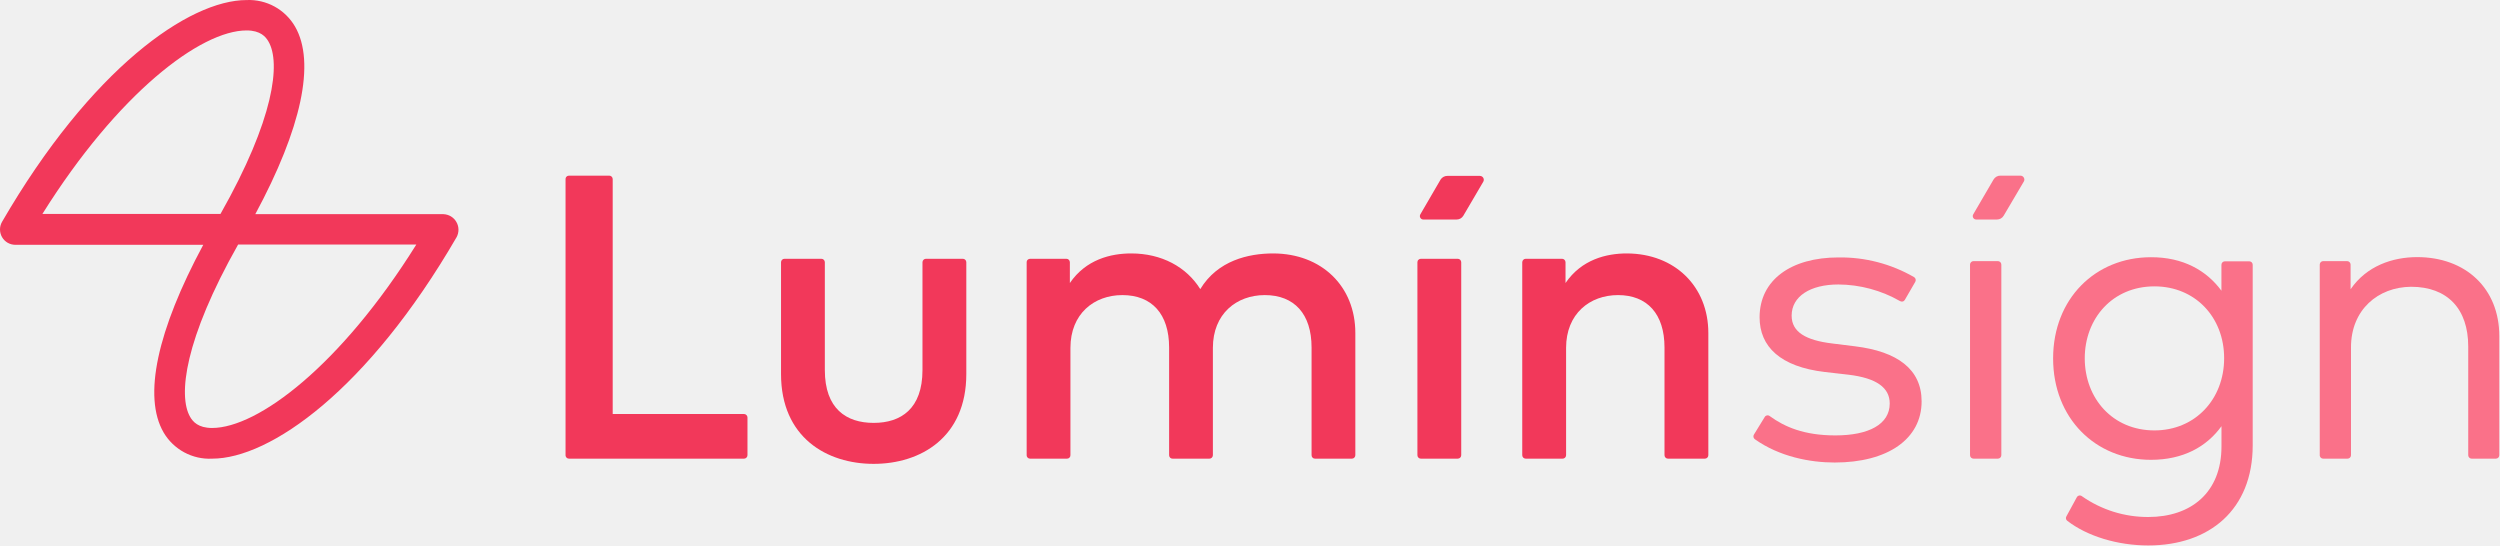
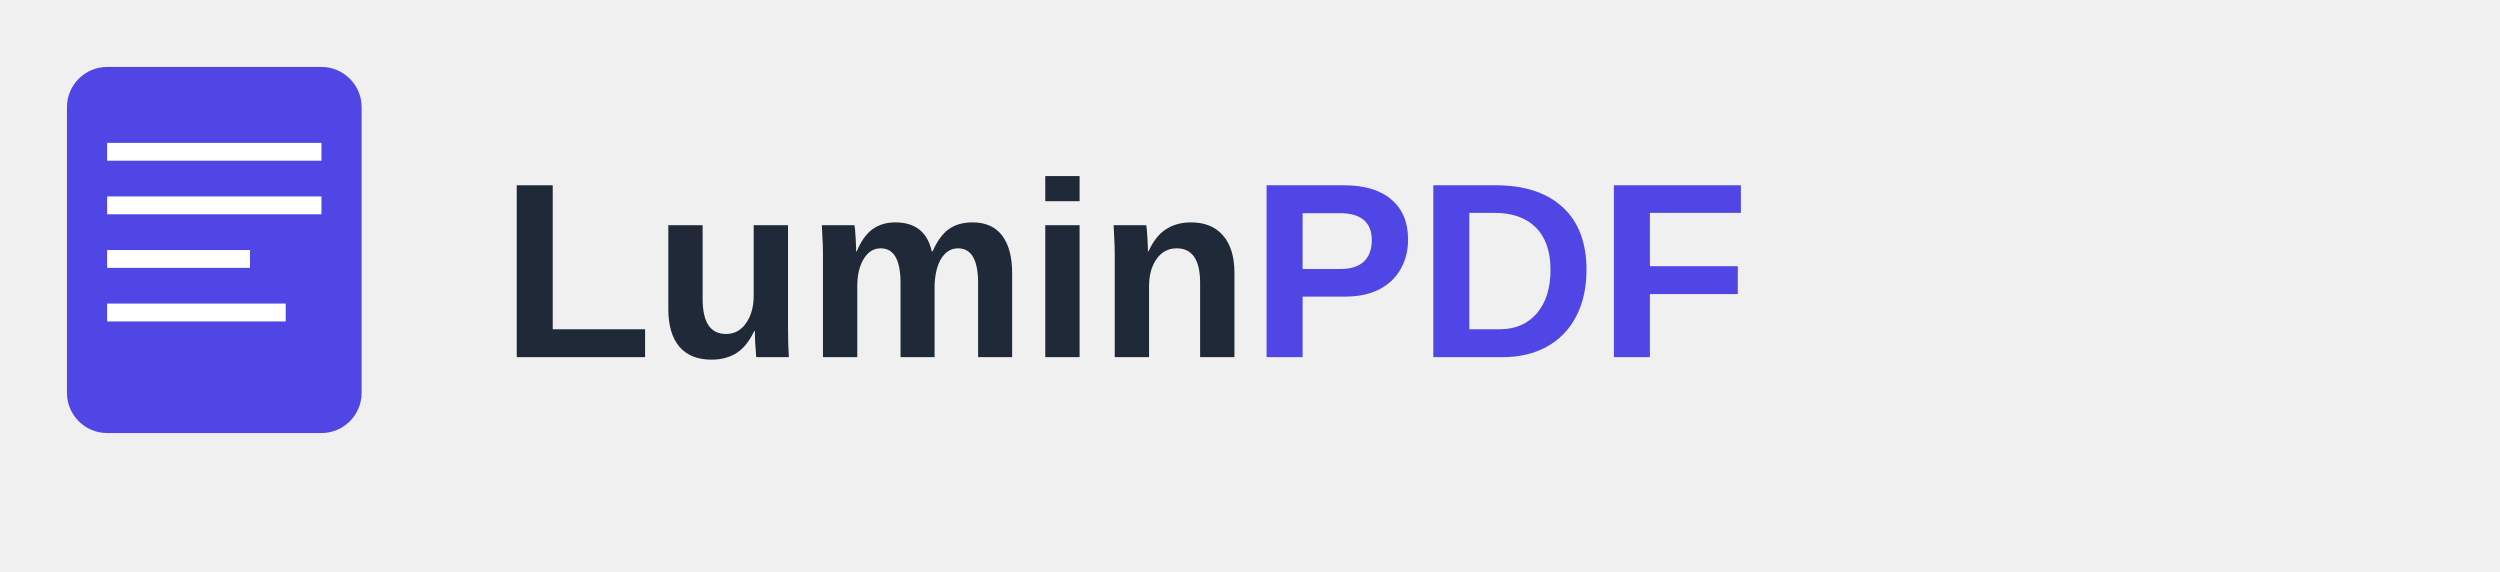
- <svg xmlns="http://www.w3.org/2000/svg" width="110" height="24" viewBox="0 0 110 24" fill="none">
-   <g clip-path="url(#clip0_2658_28294)">
-     <path d="M32.738 20.181H25.035C25.015 20.181 24.995 20.177 24.977 20.17C24.958 20.162 24.941 20.151 24.927 20.137C24.913 20.122 24.902 20.105 24.895 20.087C24.887 20.068 24.884 20.048 24.884 20.028V7.881C24.884 7.861 24.887 7.841 24.895 7.823C24.902 7.804 24.913 7.787 24.927 7.773C24.941 7.759 24.958 7.747 24.977 7.74C24.995 7.732 25.015 7.728 25.035 7.728H26.806C26.846 7.728 26.885 7.744 26.914 7.773C26.943 7.801 26.959 7.84 26.959 7.881V18.216H32.738C32.778 18.217 32.816 18.233 32.844 18.262C32.873 18.291 32.889 18.329 32.889 18.369V20.028C32.889 20.069 32.873 20.107 32.844 20.136C32.816 20.165 32.778 20.181 32.738 20.181Z" fill="#F2385A" />
-     <path d="M42.518 16.455C42.518 19.254 40.498 20.41 38.441 20.41C36.385 20.41 34.365 19.254 34.365 16.455V11.539C34.365 11.499 34.381 11.46 34.41 11.431C34.438 11.402 34.477 11.386 34.518 11.386H36.14C36.181 11.386 36.22 11.402 36.248 11.431C36.277 11.46 36.293 11.499 36.293 11.539V16.285C36.293 17.983 37.237 18.607 38.441 18.607C39.645 18.607 40.589 17.983 40.589 16.285V11.539C40.589 11.499 40.605 11.461 40.633 11.432C40.661 11.403 40.7 11.387 40.74 11.386H42.365C42.405 11.386 42.444 11.402 42.473 11.431C42.502 11.46 42.518 11.499 42.518 11.539V16.455Z" fill="#F2385A" />
-     <path d="M59.635 14.654V20.028C59.635 20.069 59.619 20.107 59.591 20.136C59.563 20.165 59.525 20.181 59.484 20.181H57.86C57.84 20.181 57.82 20.177 57.801 20.17C57.783 20.162 57.766 20.151 57.752 20.137C57.738 20.122 57.727 20.105 57.72 20.087C57.712 20.068 57.709 20.048 57.709 20.028V15.289C57.709 13.811 56.946 12.984 55.652 12.984C54.411 12.984 53.367 13.802 53.367 15.307V20.028C53.367 20.069 53.351 20.107 53.323 20.136C53.295 20.165 53.257 20.181 53.216 20.181H51.592C51.572 20.181 51.552 20.177 51.533 20.17C51.515 20.162 51.498 20.151 51.484 20.137C51.47 20.122 51.459 20.105 51.452 20.087C51.444 20.068 51.441 20.048 51.441 20.028V15.289C51.441 13.811 50.678 12.984 49.384 12.984C48.144 12.984 47.099 13.802 47.099 15.307V20.028C47.1 20.048 47.096 20.068 47.089 20.087C47.081 20.105 47.07 20.122 47.056 20.137C47.042 20.151 47.025 20.162 47.007 20.17C46.988 20.177 46.968 20.181 46.949 20.181H45.324C45.304 20.181 45.284 20.177 45.266 20.17C45.247 20.162 45.23 20.151 45.216 20.137C45.202 20.122 45.191 20.105 45.184 20.087C45.176 20.068 45.173 20.048 45.173 20.028V11.539C45.173 11.519 45.176 11.499 45.184 11.481C45.191 11.462 45.202 11.445 45.216 11.431C45.23 11.417 45.247 11.406 45.266 11.398C45.284 11.39 45.304 11.386 45.324 11.386H46.923C46.964 11.387 47.002 11.403 47.03 11.432C47.058 11.461 47.074 11.499 47.074 11.539V12.453C47.782 11.416 48.875 11.151 49.773 11.151C51.114 11.151 52.206 11.747 52.812 12.721C53.575 11.462 54.932 11.151 56.025 11.151C58.157 11.158 59.635 12.6 59.635 14.654Z" fill="#F2385A" />
-     <path d="M64.141 20.181H62.519C62.499 20.181 62.479 20.177 62.46 20.17C62.442 20.162 62.425 20.151 62.411 20.137C62.396 20.122 62.385 20.106 62.377 20.087C62.37 20.068 62.366 20.049 62.366 20.028V11.539C62.366 11.519 62.37 11.499 62.377 11.481C62.385 11.462 62.396 11.445 62.411 11.431C62.425 11.417 62.442 11.406 62.46 11.398C62.479 11.39 62.499 11.386 62.519 11.386H64.141C64.182 11.386 64.221 11.402 64.249 11.431C64.278 11.46 64.294 11.499 64.294 11.539V20.028C64.294 20.069 64.278 20.108 64.249 20.137C64.221 20.165 64.182 20.181 64.141 20.181Z" fill="#F2385A" />
-     <path d="M75.167 14.654V20.028C75.167 20.069 75.151 20.107 75.123 20.136C75.094 20.165 75.056 20.181 75.016 20.181H73.391C73.351 20.181 73.312 20.165 73.283 20.137C73.254 20.108 73.238 20.069 73.238 20.028V15.289C73.238 13.811 72.477 12.984 71.193 12.984C69.952 12.984 68.908 13.802 68.908 15.307V20.028C68.908 20.069 68.892 20.107 68.864 20.136C68.836 20.165 68.797 20.181 68.757 20.181H67.132C67.092 20.181 67.053 20.165 67.024 20.137C66.996 20.108 66.979 20.069 66.979 20.028V11.539C66.979 11.499 66.996 11.46 67.024 11.431C67.053 11.402 67.092 11.386 67.132 11.386H68.732C68.772 11.387 68.811 11.403 68.839 11.432C68.867 11.461 68.883 11.499 68.883 11.539V12.453C69.589 11.416 70.683 11.151 71.582 11.151C73.688 11.158 75.167 12.6 75.167 14.654Z" fill="#F2385A" />
-     <path d="M63.387 7.899L62.496 9.43C62.482 9.453 62.475 9.479 62.474 9.506C62.474 9.533 62.481 9.559 62.494 9.583C62.508 9.606 62.527 9.625 62.55 9.639C62.573 9.652 62.599 9.659 62.626 9.659H64.093C64.153 9.659 64.212 9.643 64.263 9.614C64.315 9.584 64.358 9.541 64.388 9.49L65.263 7.998C65.279 7.971 65.287 7.942 65.287 7.912C65.287 7.881 65.279 7.851 65.264 7.825C65.249 7.799 65.227 7.777 65.201 7.762C65.175 7.747 65.145 7.739 65.115 7.739H63.684C63.625 7.738 63.567 7.753 63.515 7.781C63.463 7.809 63.419 7.849 63.387 7.899Z" fill="#F2385A" />
-     <path d="M9.334 20.181C8.907 20.203 8.481 20.106 8.105 19.903C7.728 19.699 7.414 19.397 7.198 19.027C6.283 17.453 6.914 14.544 8.943 10.772H0.674C0.555 10.771 0.439 10.74 0.336 10.681C0.234 10.622 0.149 10.536 0.09 10.434C0.031 10.331 -0 10.215 8.93853e-07 10.096C0 9.978 0.032 9.862 0.091 9.759C4.003 3.018 8.317 0.002 10.854 0.002C11.281 -0.016 11.705 0.083 12.08 0.288C12.455 0.494 12.766 0.798 12.981 1.167C13.895 2.744 13.264 5.653 11.233 9.423H19.507C19.624 9.427 19.738 9.46 19.839 9.52C19.94 9.58 20.023 9.665 20.081 9.767C20.14 9.868 20.171 9.983 20.173 10.1C20.174 10.217 20.146 10.333 20.09 10.436C16.185 17.168 11.875 20.181 9.334 20.181ZM10.477 10.76C8.118 14.935 7.83 17.412 8.365 18.342C8.486 18.552 8.717 18.829 9.329 18.831C11.354 18.831 15.006 16.066 18.319 10.758L10.477 10.76ZM1.86 9.412H9.702C12.069 5.237 12.357 2.762 11.813 1.828C11.694 1.62 11.464 1.341 10.851 1.339C8.829 1.339 5.187 4.106 1.866 9.412H1.86Z" fill="#F2385A" />
-     <path d="M83.813 13.194C83.803 13.211 83.79 13.227 83.774 13.239C83.758 13.252 83.74 13.261 83.72 13.266C83.7 13.271 83.68 13.272 83.66 13.269C83.64 13.266 83.62 13.259 83.603 13.249C82.776 12.775 81.841 12.523 80.888 12.517C79.65 12.517 78.832 13.041 78.832 13.888C78.832 14.615 79.467 14.972 80.605 15.111L81.633 15.239C83.477 15.467 84.551 16.24 84.551 17.661C84.551 19.313 83.064 20.351 80.724 20.351C79.643 20.351 78.295 20.095 77.212 19.325C77.181 19.302 77.159 19.268 77.152 19.231C77.145 19.193 77.152 19.154 77.173 19.121L77.644 18.354C77.654 18.334 77.669 18.317 77.687 18.304C77.705 18.291 77.726 18.282 77.748 18.278C77.769 18.274 77.792 18.274 77.814 18.28C77.835 18.286 77.855 18.296 77.872 18.31C78.519 18.781 79.378 19.158 80.754 19.158C82.223 19.158 83.148 18.671 83.148 17.753C83.148 17.055 82.561 16.633 81.332 16.487L80.294 16.368C78.341 16.139 77.422 15.257 77.422 13.962C77.422 12.319 78.807 11.327 80.891 11.327C82.059 11.31 83.211 11.61 84.222 12.195C84.255 12.216 84.278 12.249 84.288 12.287C84.297 12.325 84.292 12.365 84.273 12.399L83.813 13.194Z" fill="#FA7189" />
-     <path d="M87.906 20.181H86.834C86.794 20.181 86.755 20.165 86.726 20.137C86.697 20.108 86.681 20.069 86.681 20.028V11.64C86.682 11.6 86.698 11.561 86.727 11.533C86.755 11.505 86.794 11.489 86.834 11.489H87.906C87.946 11.489 87.985 11.505 88.013 11.533C88.042 11.561 88.058 11.6 88.059 11.64V20.028C88.059 20.069 88.043 20.108 88.014 20.137C87.985 20.165 87.947 20.181 87.906 20.181Z" fill="#FA7189" />
-     <path d="M97.743 12.792V11.649C97.743 11.609 97.759 11.571 97.787 11.542C97.816 11.514 97.854 11.498 97.894 11.498H98.968C99.008 11.498 99.046 11.514 99.075 11.542C99.103 11.571 99.119 11.609 99.119 11.649V19.594C99.119 22.43 97.211 24 94.521 24C93.187 24 91.843 23.6 90.959 22.914C90.93 22.893 90.91 22.861 90.903 22.826C90.896 22.791 90.902 22.754 90.92 22.723L91.377 21.884C91.387 21.864 91.401 21.846 91.419 21.833C91.437 21.819 91.457 21.809 91.479 21.804C91.501 21.8 91.524 21.8 91.546 21.805C91.567 21.81 91.588 21.82 91.605 21.834C92.46 22.433 93.48 22.752 94.523 22.748C96.404 22.748 97.745 21.674 97.745 19.645V18.753C97.085 19.667 96.048 20.232 94.642 20.232C92.2 20.232 90.337 18.404 90.337 15.771C90.337 13.139 92.2 11.318 94.642 11.318C96.045 11.313 97.083 11.894 97.743 12.792ZM91.729 15.762C91.729 17.524 92.951 18.938 94.795 18.938C96.587 18.938 97.862 17.567 97.862 15.762C97.862 13.957 96.589 12.6 94.795 12.6C92.951 12.6 91.729 14.012 91.729 15.767V15.762Z" fill="#FA7189" />
-     <path d="M109.97 14.793V20.028C109.97 20.069 109.954 20.108 109.926 20.137C109.897 20.165 109.858 20.181 109.817 20.181H108.753C108.712 20.181 108.674 20.165 108.646 20.136C108.618 20.107 108.602 20.069 108.602 20.028V15.243C108.602 13.591 107.688 12.618 106.088 12.618C104.635 12.629 103.444 13.628 103.444 15.28V20.028C103.444 20.069 103.428 20.107 103.4 20.136C103.372 20.165 103.334 20.181 103.293 20.181H102.22C102.2 20.181 102.18 20.177 102.161 20.17C102.143 20.162 102.126 20.151 102.112 20.137C102.098 20.122 102.087 20.105 102.08 20.087C102.072 20.068 102.068 20.048 102.069 20.028V11.64C102.069 11.6 102.085 11.562 102.113 11.533C102.141 11.505 102.18 11.489 102.22 11.489H103.275C103.315 11.49 103.353 11.506 103.381 11.534C103.409 11.562 103.425 11.6 103.426 11.64V12.728C104.134 11.69 105.291 11.313 106.355 11.313C108.492 11.313 109.97 12.691 109.97 14.793Z" fill="#FA7189" />
-     <path d="M87.716 7.899L86.823 9.43C86.809 9.453 86.802 9.479 86.801 9.506C86.801 9.533 86.808 9.559 86.821 9.583C86.834 9.606 86.853 9.625 86.877 9.639C86.9 9.652 86.926 9.659 86.953 9.659H87.867C87.927 9.659 87.985 9.643 88.037 9.614C88.089 9.584 88.132 9.541 88.162 9.49L89.048 7.988C89.064 7.962 89.072 7.932 89.072 7.902C89.072 7.872 89.064 7.842 89.049 7.816C89.034 7.789 89.012 7.767 88.986 7.752C88.96 7.737 88.93 7.728 88.9 7.728H88.02C87.959 7.726 87.898 7.742 87.845 7.772C87.791 7.802 87.747 7.846 87.716 7.899Z" fill="#FA7189" />
-   </g>
-   <defs>
-     <clipPath id="clip0_2658_28294">
-       <rect width="110" height="24" fill="white" />
-     </clipPath>
-   </defs>
+ <svg xmlns="http://www.w3.org/2000/svg" width="140" height="32" viewBox="0 0 140 32" fill="none">
+   <rect x="4" y="4" width="16" height="20" rx="2" fill="#4F46E5" stroke="#4F46E5" stroke-width="0.5" />
+   <rect x="6" y="8" width="12" height="1" fill="white" />
+   <rect x="6" y="11" width="12" height="1" fill="white" />
+   <rect x="6" y="14" width="8" height="1" fill="white" />
+   <rect x="6" y="17" width="10" height="1" fill="white" />
+   <text x="28" y="20" font-family="Arial, sans-serif" font-size="14" font-weight="600" fill="#1F2937">
+     Lumin<tspan fill="#4F46E5">PDF</tspan>
+   </text>
</svg>
